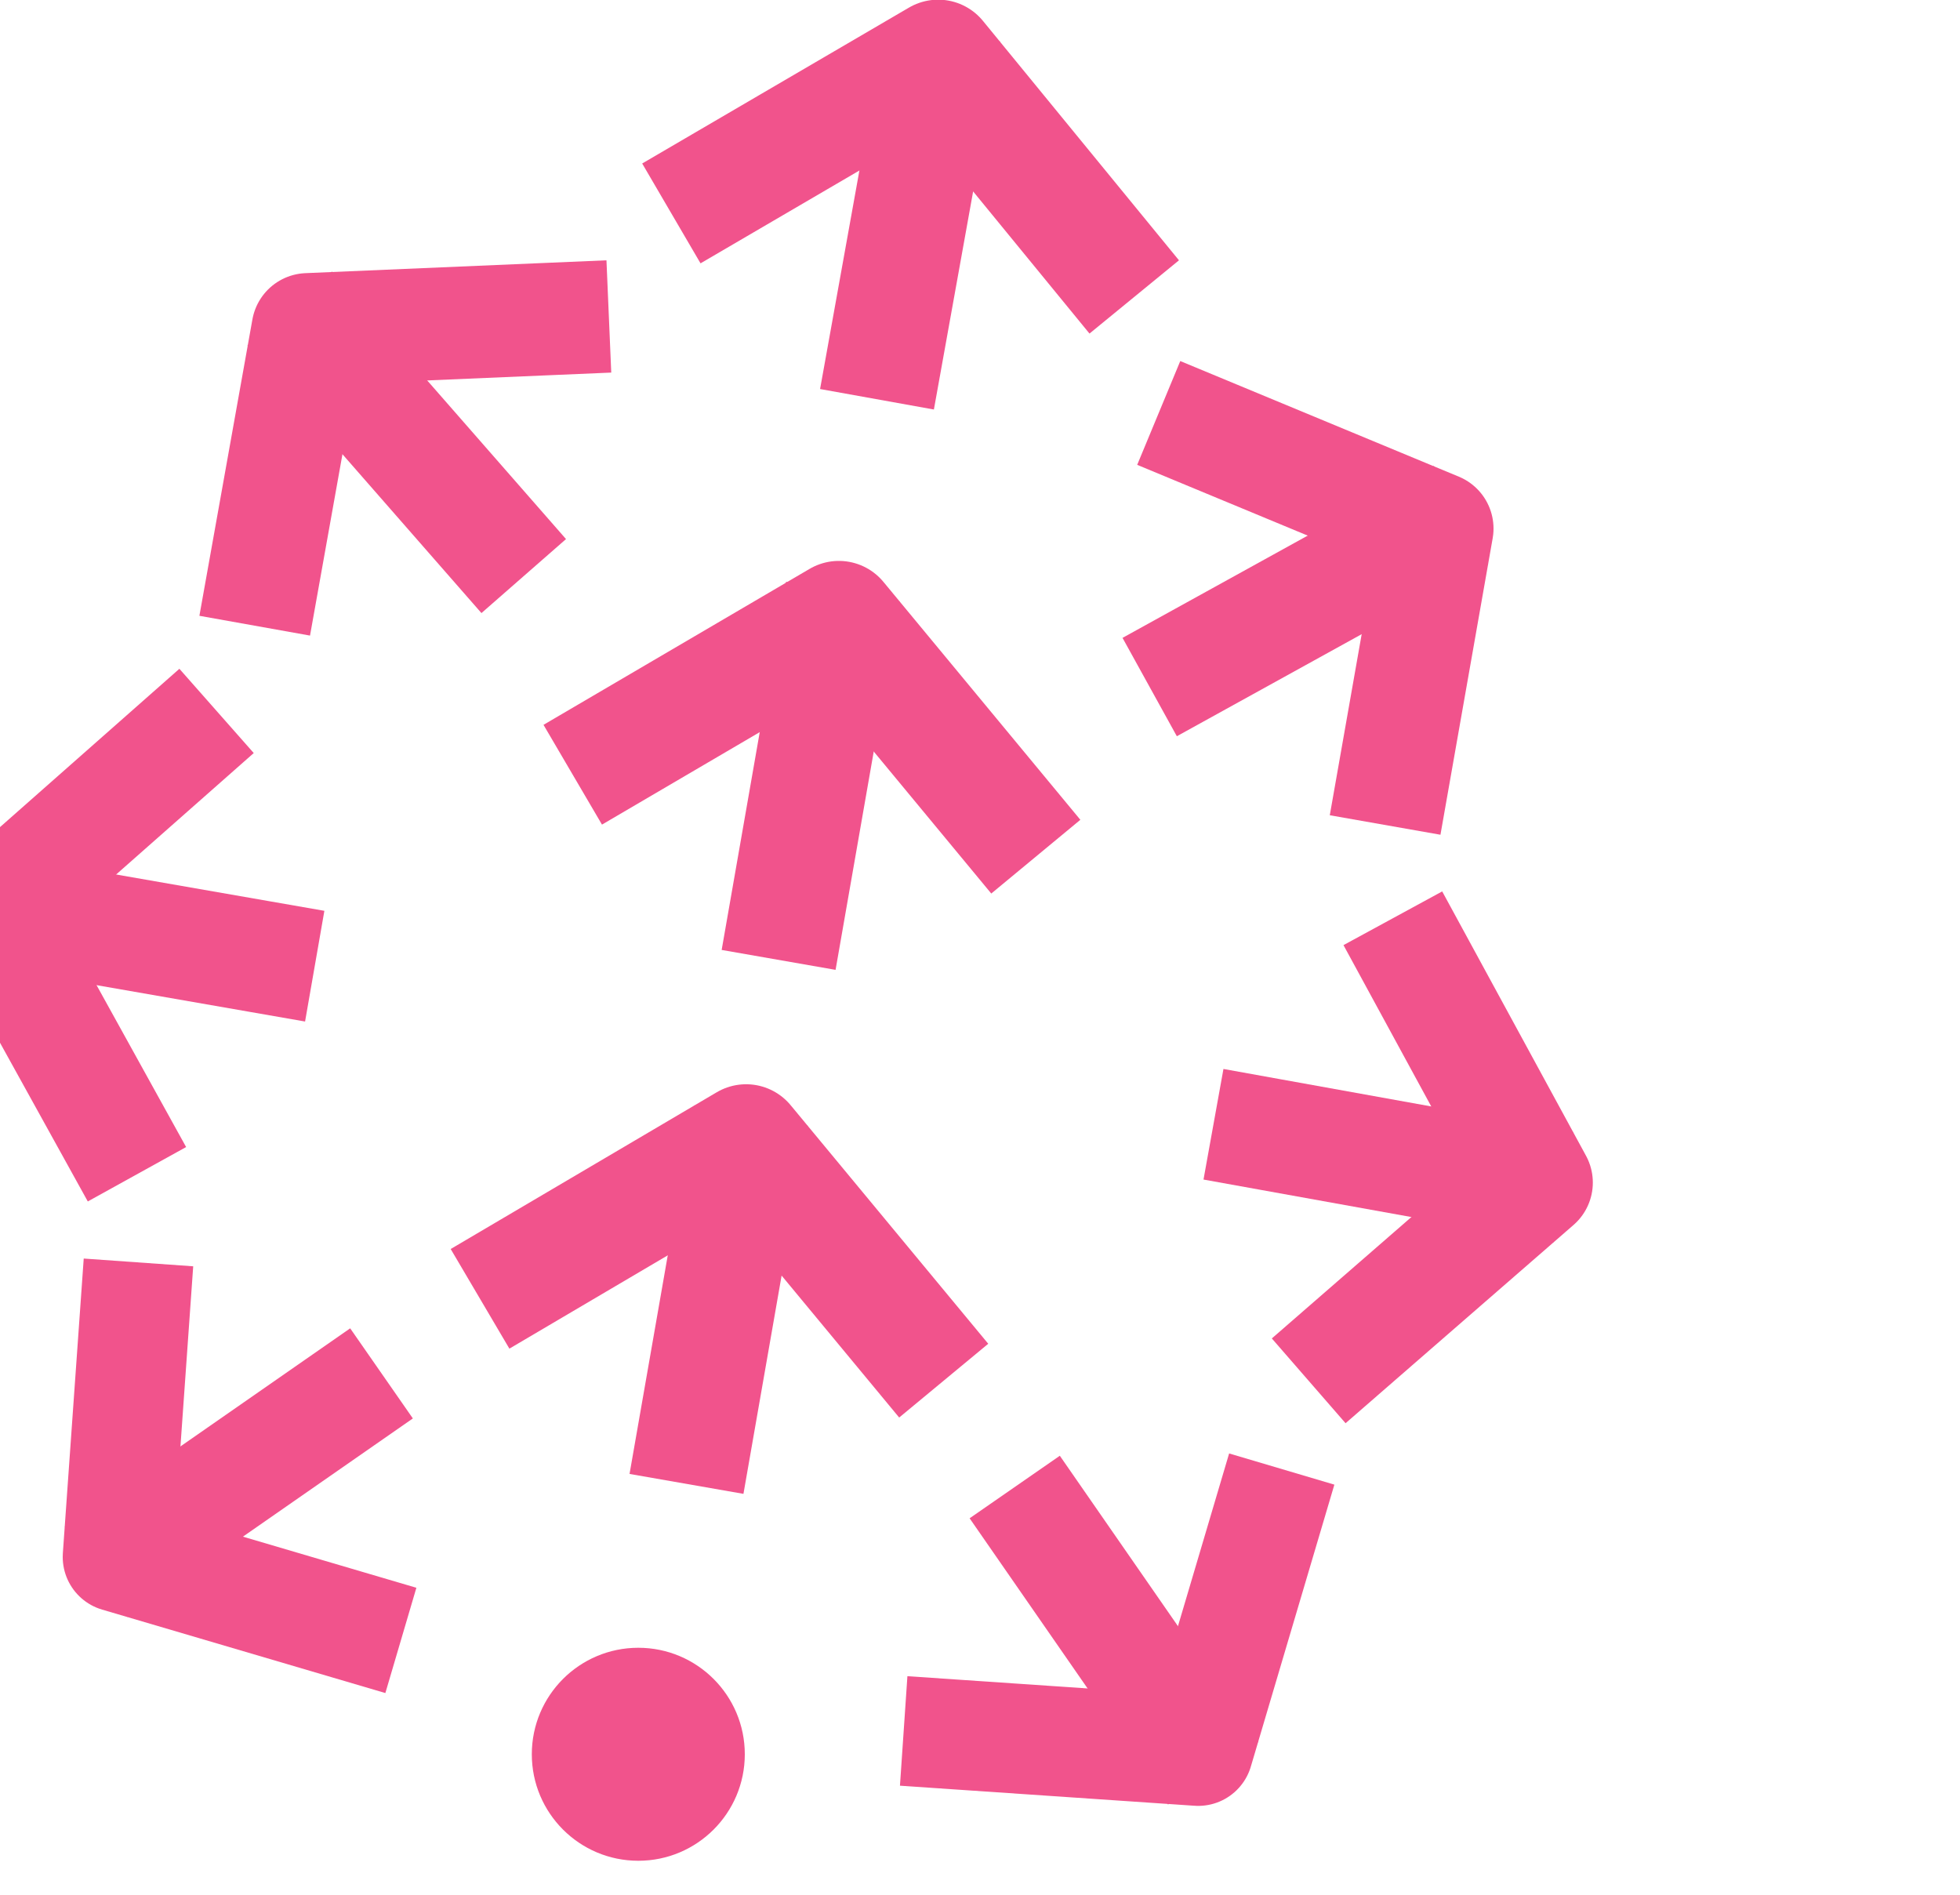
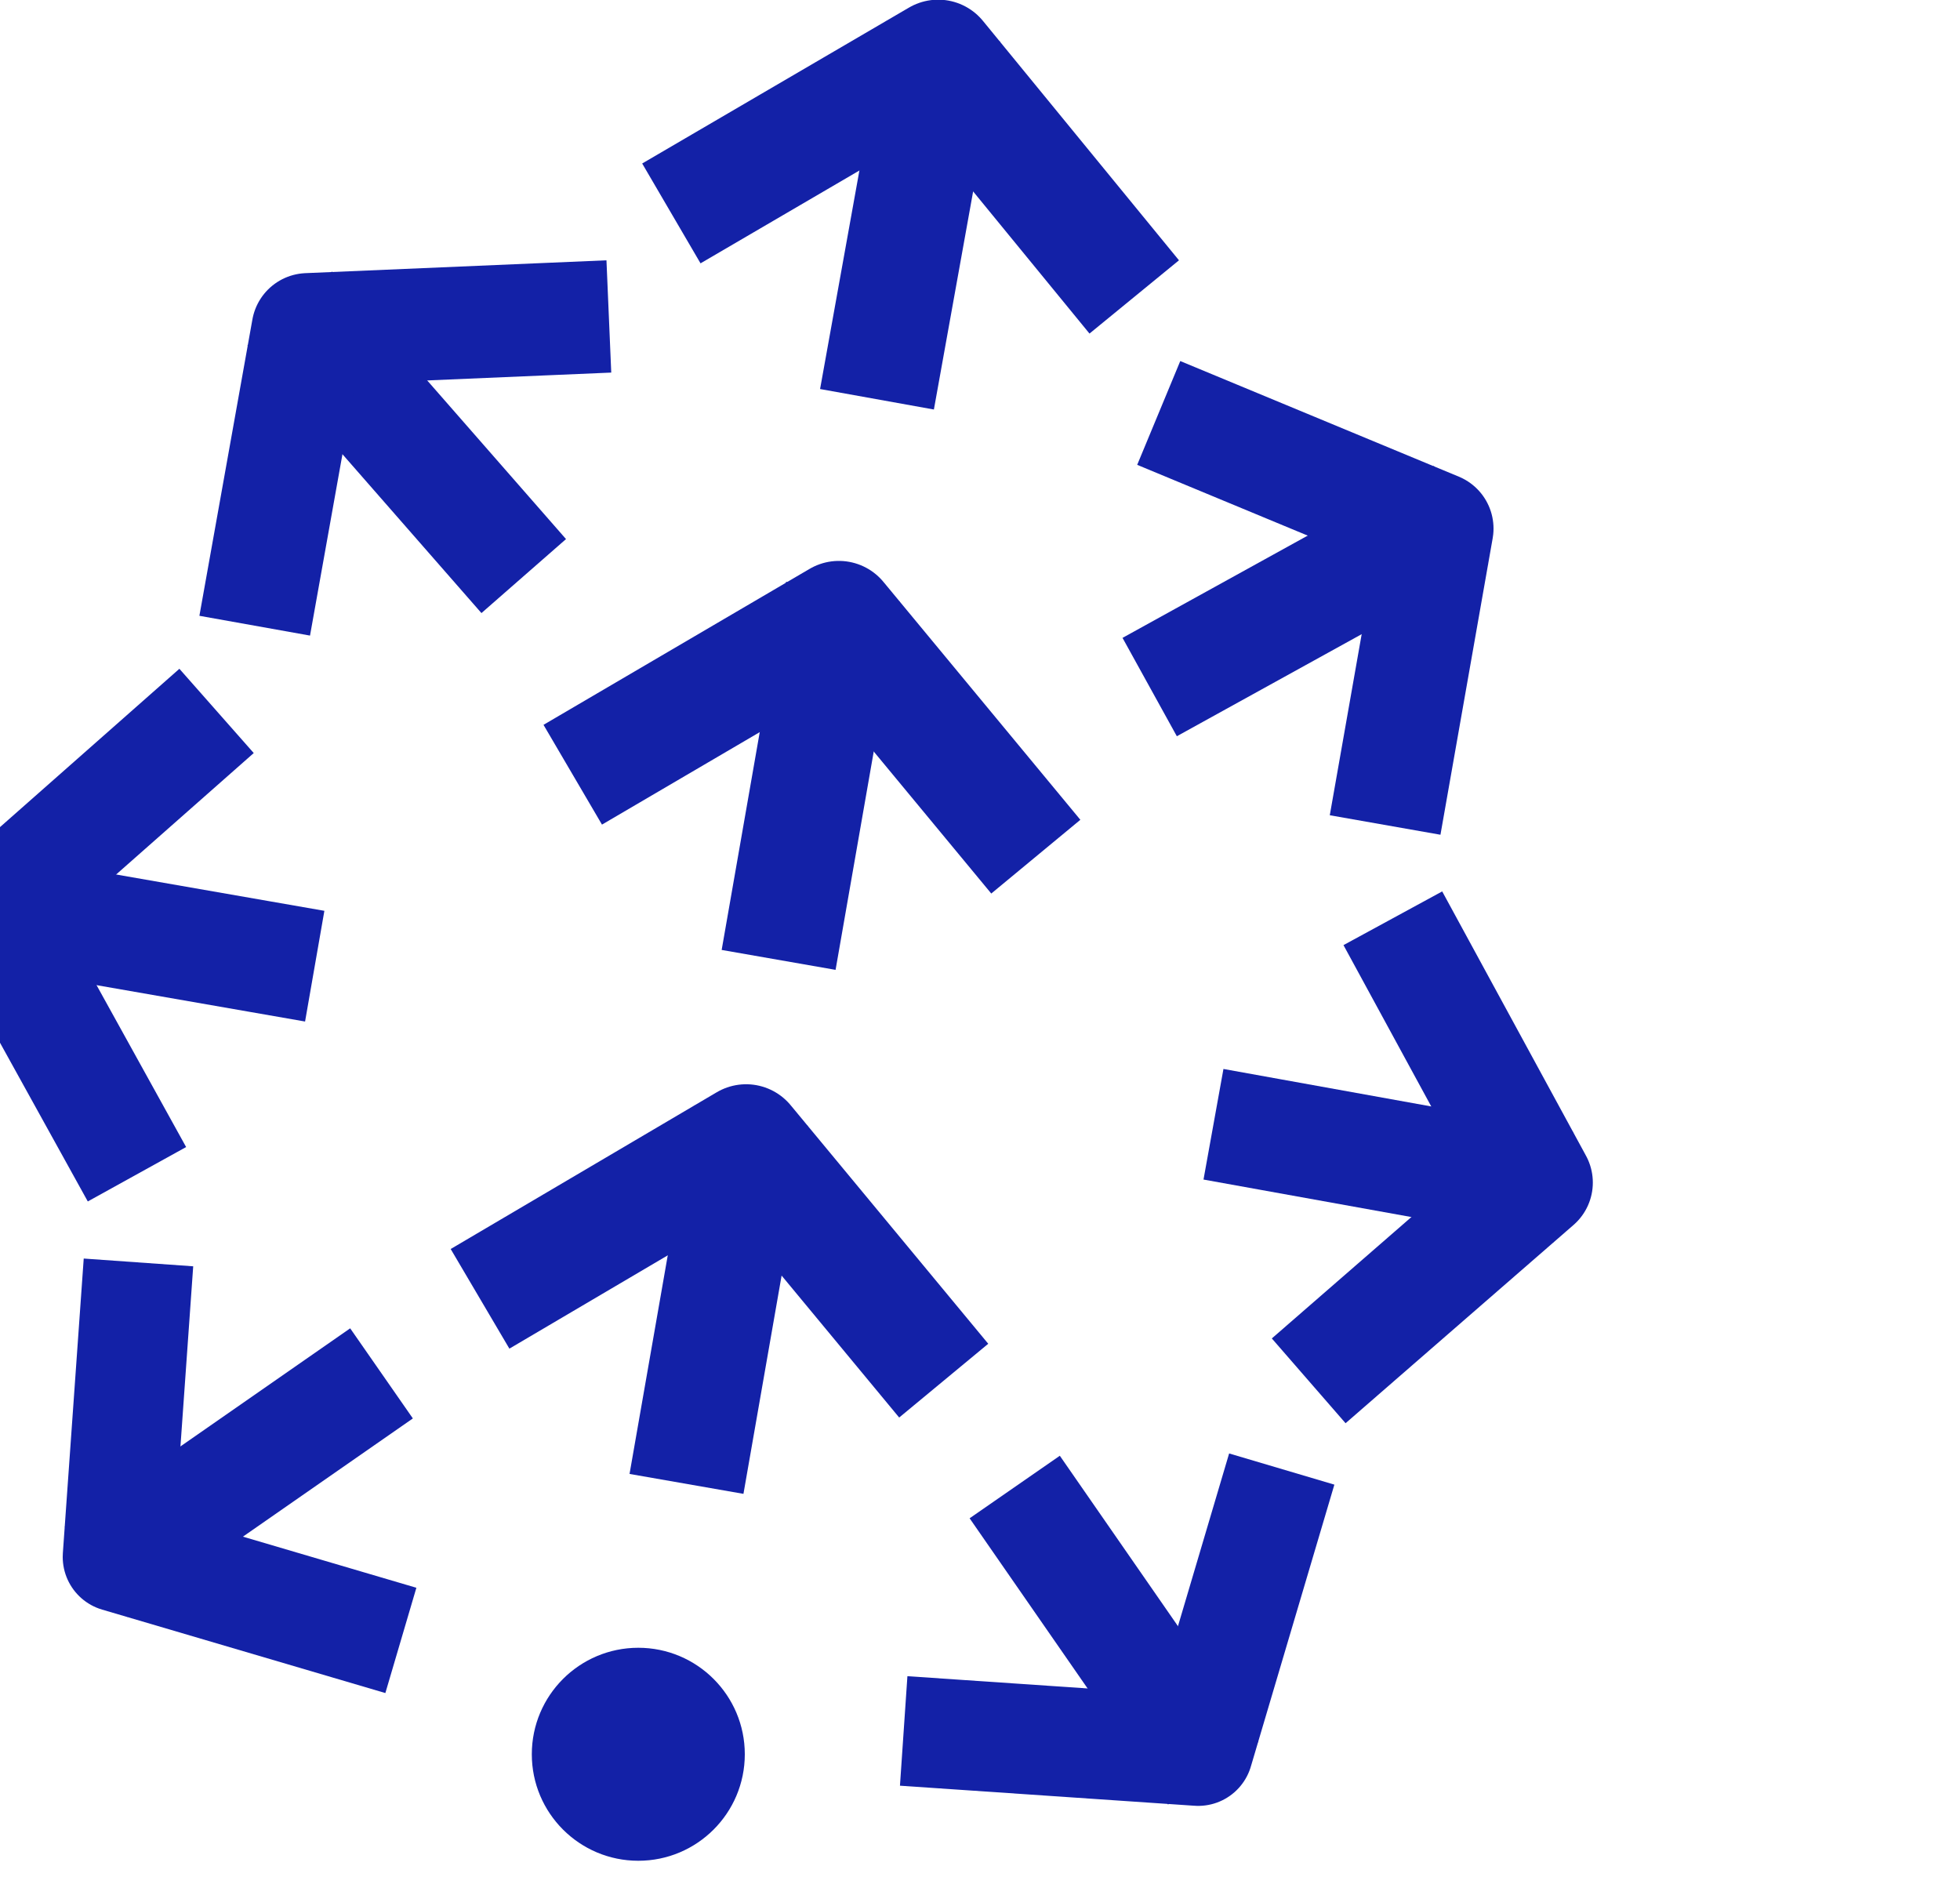
<svg xmlns="http://www.w3.org/2000/svg" class="w-full -translate-y-0.5" viewBox="1 1 30 29">
  <g fill="none" fill-rule="evenodd" transform="translate(0 1)">
-     <path stroke="#F1538C" stroke-linecap="square" stroke-width="1.77" d="m14.58 5.24.7-3.89" />
-     <path stroke="#F1538C" stroke-linecap="square" stroke-linejoin="round" stroke-width="1.77" d="M17.8 3.86 15.36.88l-3.32 1.94" />
-     <path stroke="#F1538C" stroke-linecap="square" stroke-width="1.77" d="m11.66 21.84.68-3.89" />
-     <path stroke="#F1538C" stroke-linecap="square" stroke-linejoin="round" stroke-width="1.77" d="m14.88 20.45-2.46-2.97-3.31 1.95" />
-     <path stroke="#F1538C" stroke-linecap="square" stroke-width="1.77" d="m13.07 13.82.68-3.89" />
-     <path stroke="#F1538C" stroke-linecap="square" stroke-linejoin="round" stroke-width="1.77" d="m16.29 12.43-2.45-2.96-3.31 1.94" />
-     <circle cx="10.77" cy="26.85" r="1.63" fill="#F1538C" fill-rule="nonzero" />
-     <g stroke="#F1538C" stroke-linecap="square">
+     <path stroke="#1321A7" stroke-linecap="square" stroke-width="1.77" d="m14.58 5.24.7-3.89" />
+     <path stroke="#1321A7" stroke-linecap="square" stroke-linejoin="round" stroke-width="1.77" d="M17.8 3.86 15.36.88l-3.32 1.94" />
+     <path stroke="#1321A7" stroke-linecap="square" stroke-width="1.77" d="m11.66 21.84.68-3.89" />
+     <path stroke="#1321A7" stroke-linecap="square" stroke-linejoin="round" stroke-width="1.77" d="m14.88 20.45-2.46-2.97-3.31 1.95" />
+     <path stroke="#1321A7" stroke-linecap="square" stroke-width="1.77" d="m13.07 13.82.68-3.89" />
+     <path stroke="#1321A7" stroke-linecap="square" stroke-linejoin="round" stroke-width="1.77" d="m16.29 12.43-2.45-2.96-3.31 1.94" />
+     <circle cx="10.77" cy="26.85" r="1.63" fill="#1321A7" fill-rule="nonzero" />
+     <g stroke="#1321A7" stroke-linecap="square">
      <path stroke-width="1.68" d="m6.15 21.5-2.99 2.08" />
      <path stroke-linejoin="round" stroke-width="1.68" d="M6.33 24.87 2.8 23.83l.26-3.67" />
      <path stroke-width="1.68" d="m17.01 23.45 2.08 3" />
      <path stroke-linejoin="round" stroke-width="1.68" d="m15.67 26.55 3.67.25 1.04-3.51" />
      <path stroke-width="1.72" d="m20.42 17.36 3.66.66" />
      <path stroke-linejoin="round" stroke-width="1.72" d="m21.68 20.57 2.84-2.47-1.79-3.29" />
      <path stroke-width="1.72" d="m19.35 10.1 3.26-1.8" />
      <path stroke-linejoin="round" stroke-width="1.72" d="M19.53 6.65 23 8.09l-.65 3.69" />
      <path stroke-width="1.72" d="M4.97 14.64 1.3 14" />
      <path stroke-linejoin="round" stroke-width="1.72" d="M2.68 17.22.86 13.93l2.81-2.48" />
      <path stroke-width="1.72" d="M8.45 8.17 6 5.37" />
      <path stroke-linejoin="round" stroke-width="1.72" d="m9.46 4.88-3.75.16-.66 3.69" />
    </g>
  </g>
</svg>
